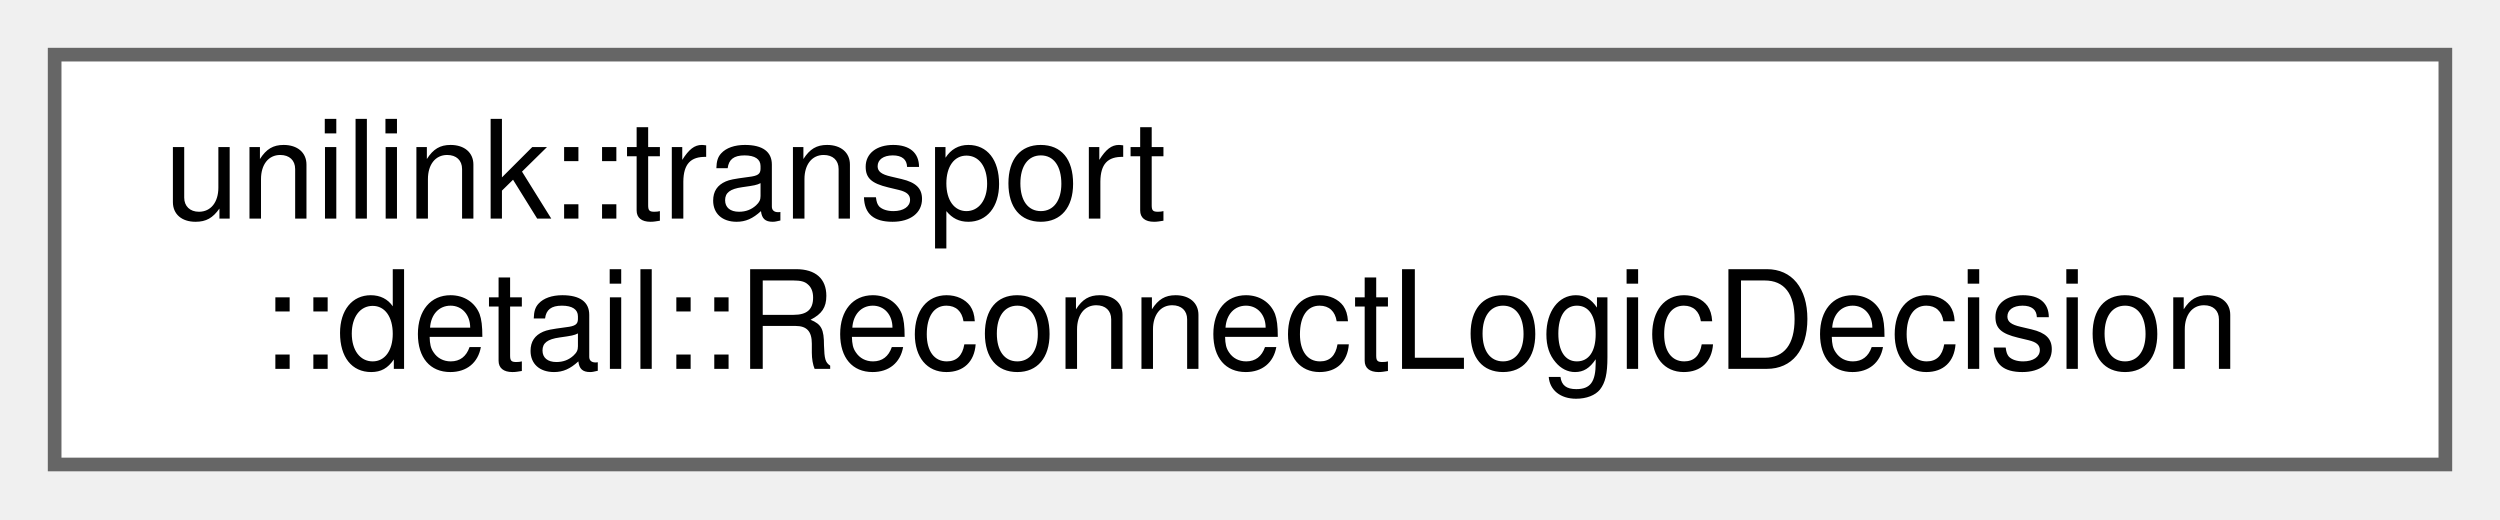
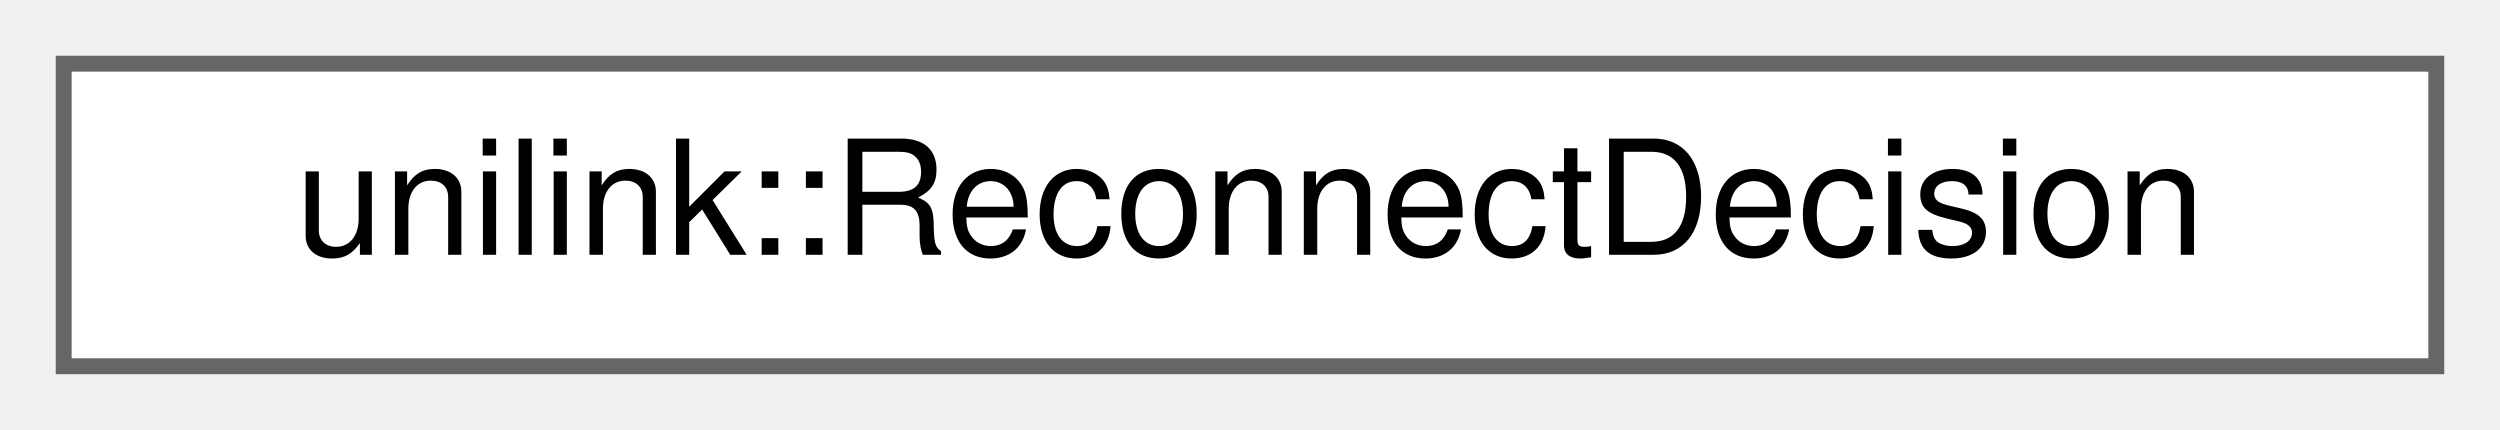
- <svg xmlns="http://www.w3.org/2000/svg" xmlns:xlink="http://www.w3.org/1999/xlink" width="183pt" height="38pt" viewBox="0.00 0.00 183.00 38.00">
-   <g id="graph0" class="graph" transform="scale(1 1) rotate(0) translate(4 34)">
+ <svg xmlns="http://www.w3.org/2000/svg" xmlns:xlink="http://www.w3.org/1999/xlink" width="157pt" height="27pt" viewBox="0.00 0.00 157.00 27.00">
+   <g id="graph0" class="graph" transform="scale(1 1) rotate(0) translate(4 23)">
    <g id="Node000000" class="node">
      <g id="a_Node000000">
-         <a xlink:href="structunilink_1_1transport_1_1detail_1_1ReconnectLogicDecision.html" target="_top" xlink:title="Represents the decision on whether to retry a connection attempt.">
-           <polygon fill="white" stroke="#666666" points="175,-30 0,-30 0,0 175,0 175,-30" />
-           <text text-anchor="start" x="8" y="-18" font-family="Helvetica,sans-Serif" font-size="10.00">unilink::transport</text>
-           <text text-anchor="middle" x="87.5" y="-7" font-family="Helvetica,sans-Serif" font-size="10.00">::detail::ReconnectLogicDecision</text>
+         <a xlink:href="structunilink_1_1ReconnectDecision.html" target="_top" xlink:title="Represents a decision on whether to retry a connection attempt.">
+           <polygon fill="white" stroke="#666666" points="149,-19 0,-19 0,0 149,0 149,-19" />
+           <text text-anchor="middle" x="74.5" y="-7" font-family="Helvetica,sans-Serif" font-size="10.00">unilink::ReconnectDecision</text>
        </a>
      </g>
    </g>
  </g>
</svg>
